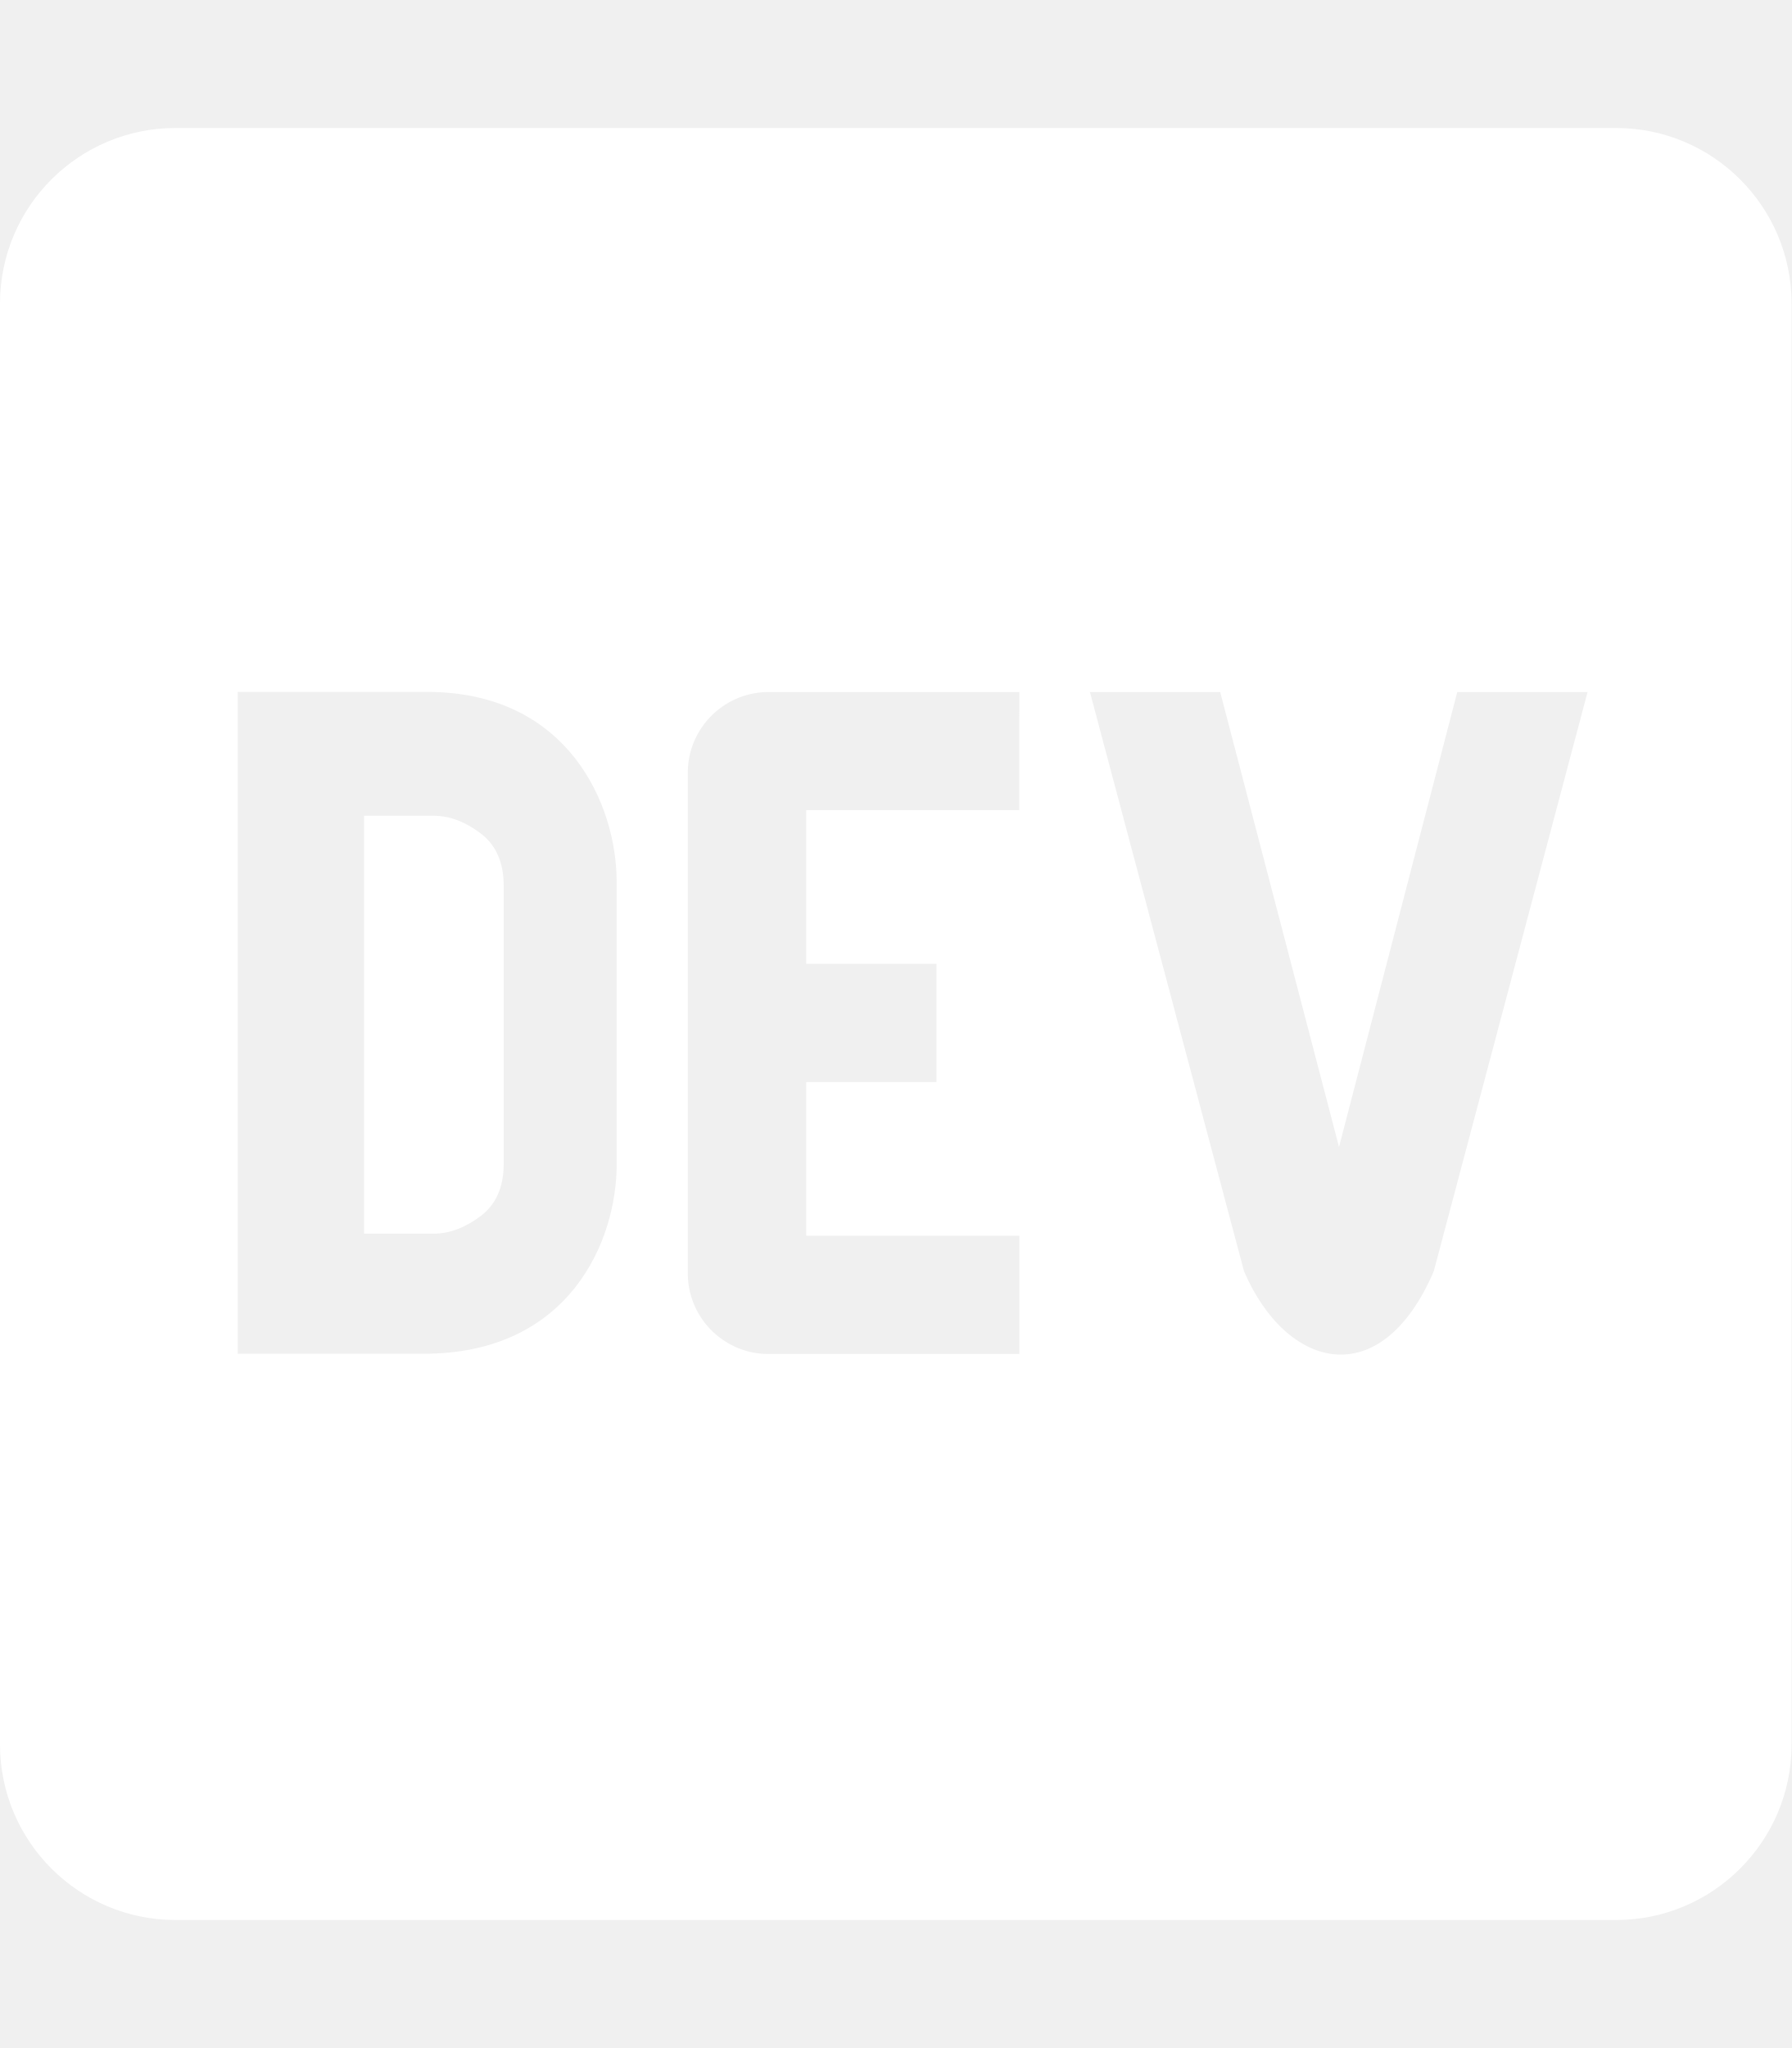
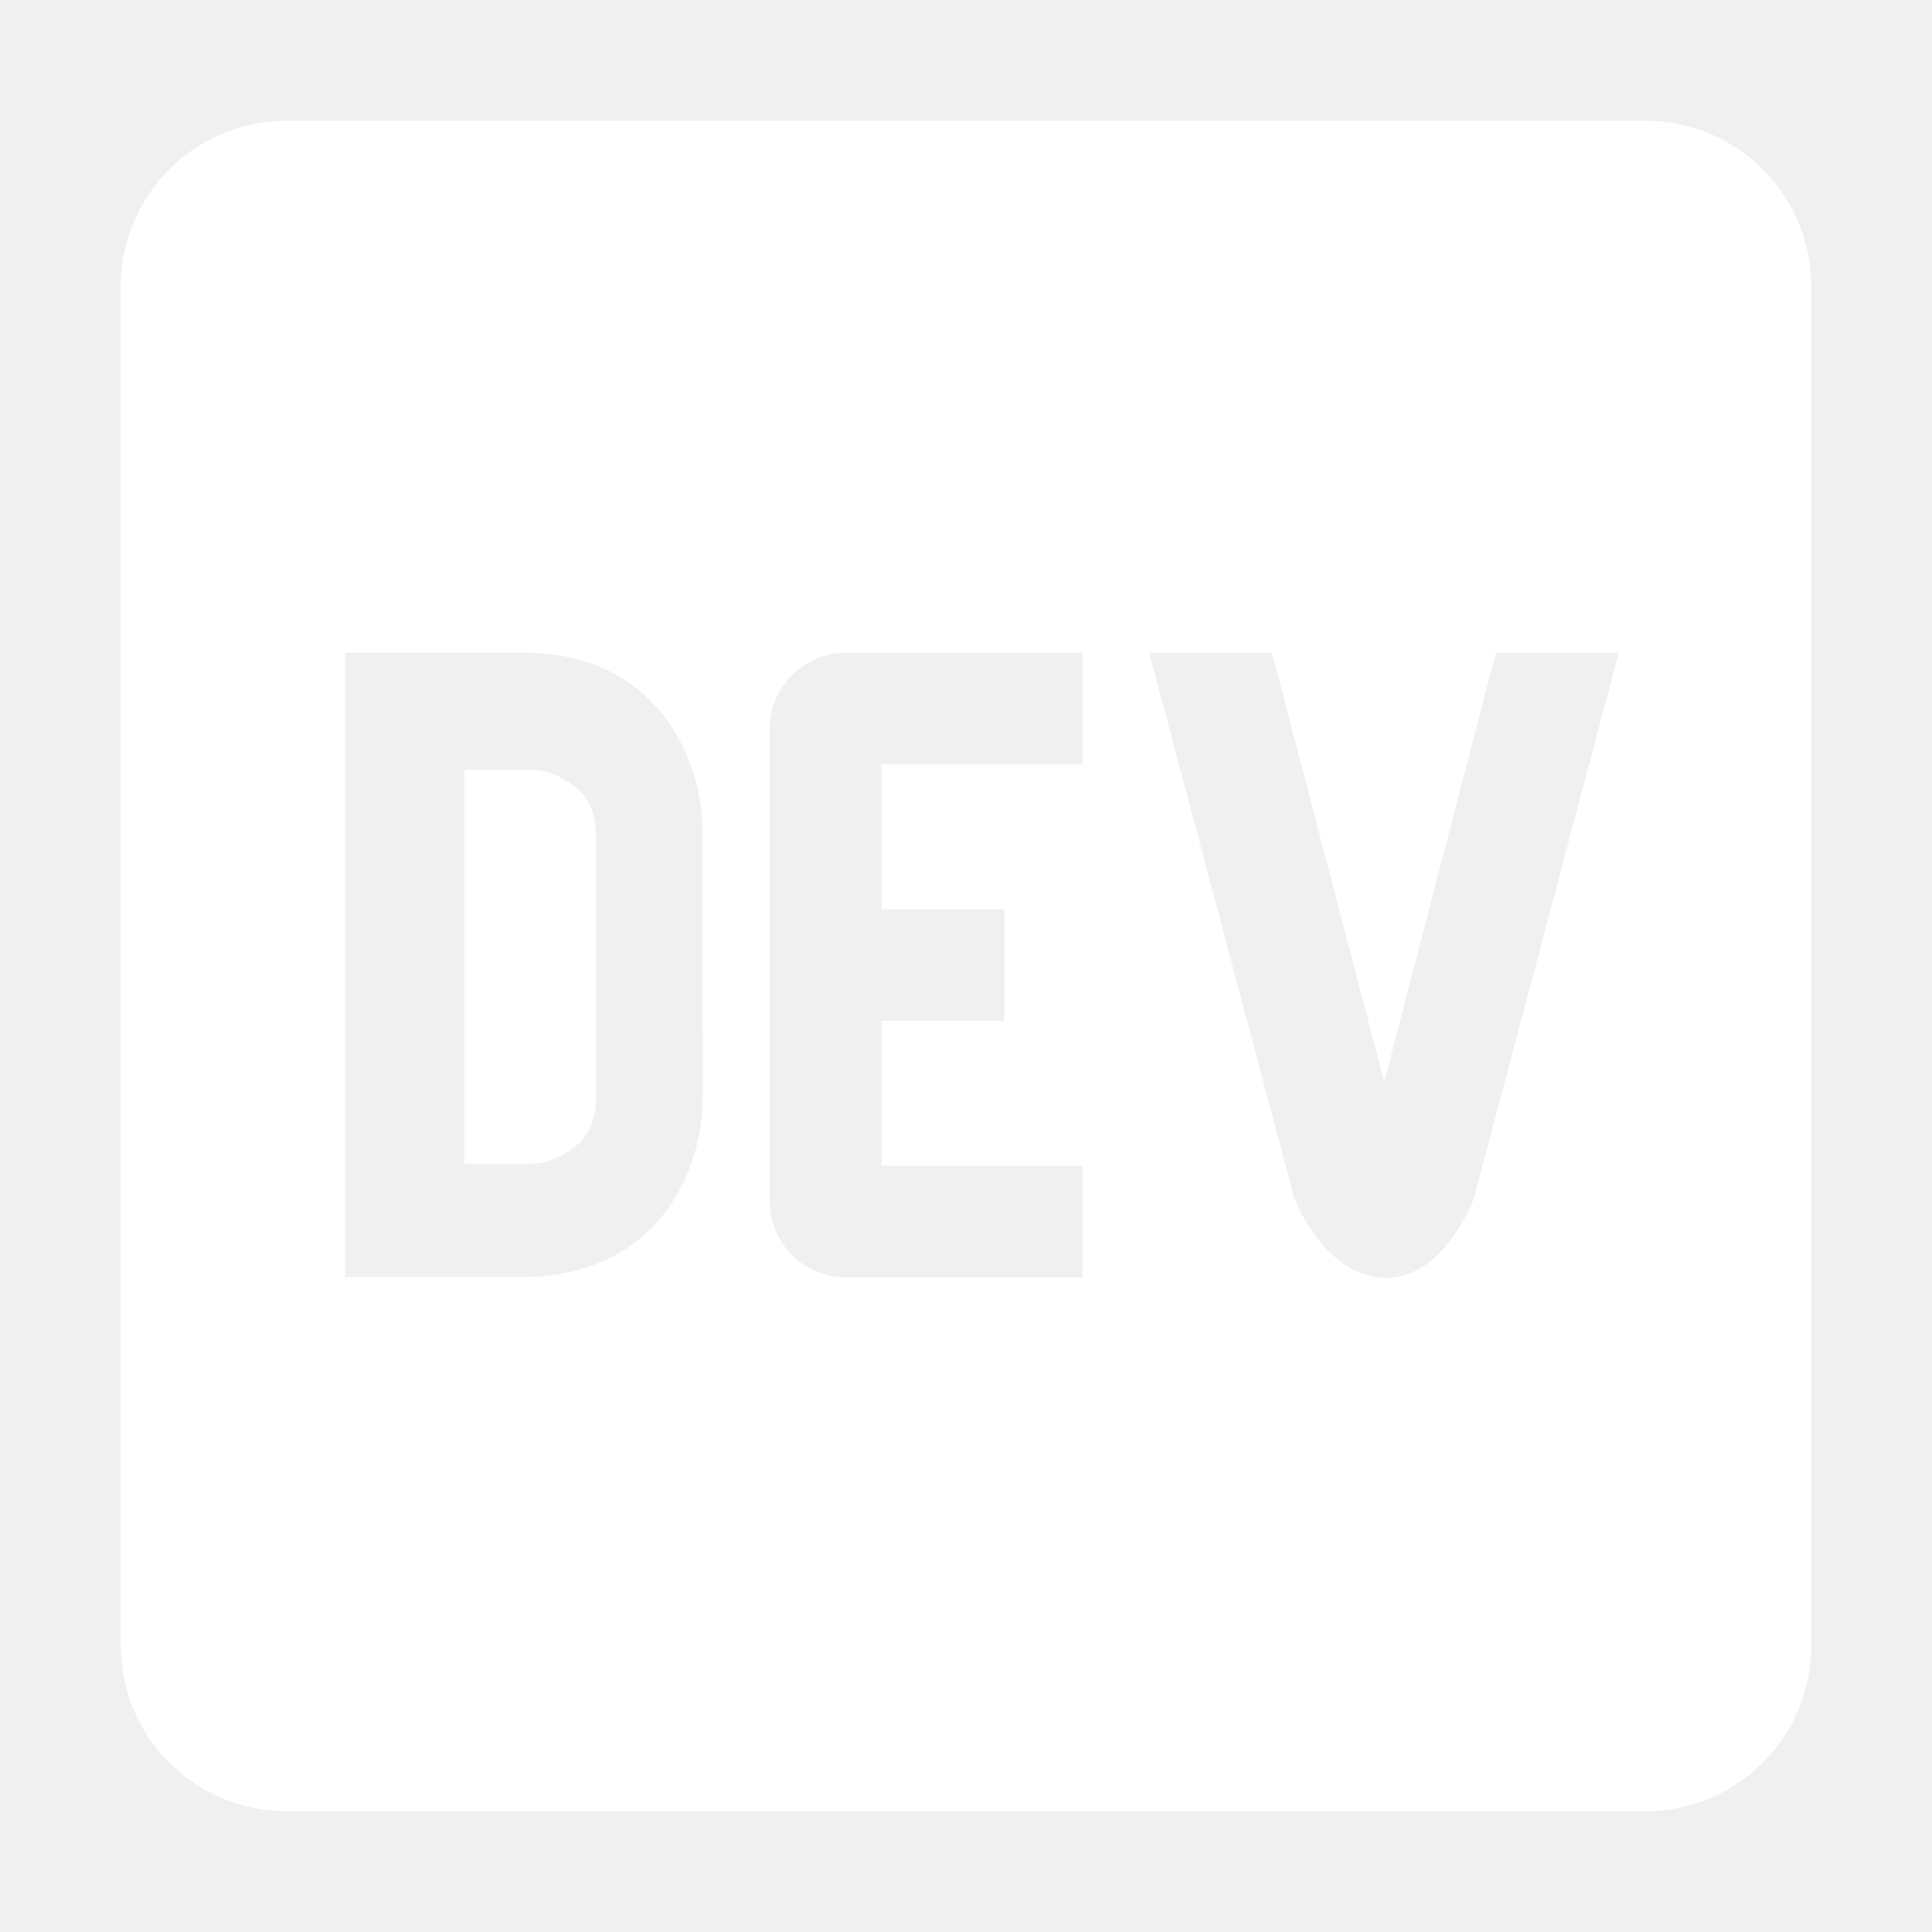
- <svg xmlns="http://www.w3.org/2000/svg" role="img" viewBox="0 0 448 512">
+ <svg xmlns="http://www.w3.org/2000/svg" width="24" height="24" role="img" viewBox="0 0 448 512">
  <path fill="#ffffff" d="M120.12 208.29c-3.88-2.9-7.77-4.35-11.65-4.35H91.03v104.47h17.45c3.88 0 7.77-1.45 11.65-4.35 3.88-2.9 5.82-7.25 5.82-13.06v-69.65c-.01-5.8-1.96-10.16-5.83-13.06zM404.1 32H43.9C19.7 32 .06 51.59 0 75.8v360.4C.06 460.41 19.7 480 43.9 480h360.2c24.21 0 43.84-19.59 43.9-43.8V75.8c-.06-24.21-19.7-43.8-43.9-43.8zM154.2 291.19c0 18.81-11.61 47.31-48.36 47.25h-46.4V172.98h47.38c35.44 0 47.36 28.46 47.37 47.28l.01 70.93zm100.68-88.66H201.6v38.42h32.57v29.57H201.6v38.41h53.29v29.57h-62.18c-11.16.29-20.44-8.53-20.72-19.69V193.7c-.27-11.15 8.56-20.41 19.71-20.69h63.19l-.01 29.52zm103.64 115.29c-13.2 30.75-36.85 24.63-47.44 0l-38.53-144.8h32.57l29.71 113.72 29.57-113.72h32.58l-38.46 144.8z" />
</svg>
